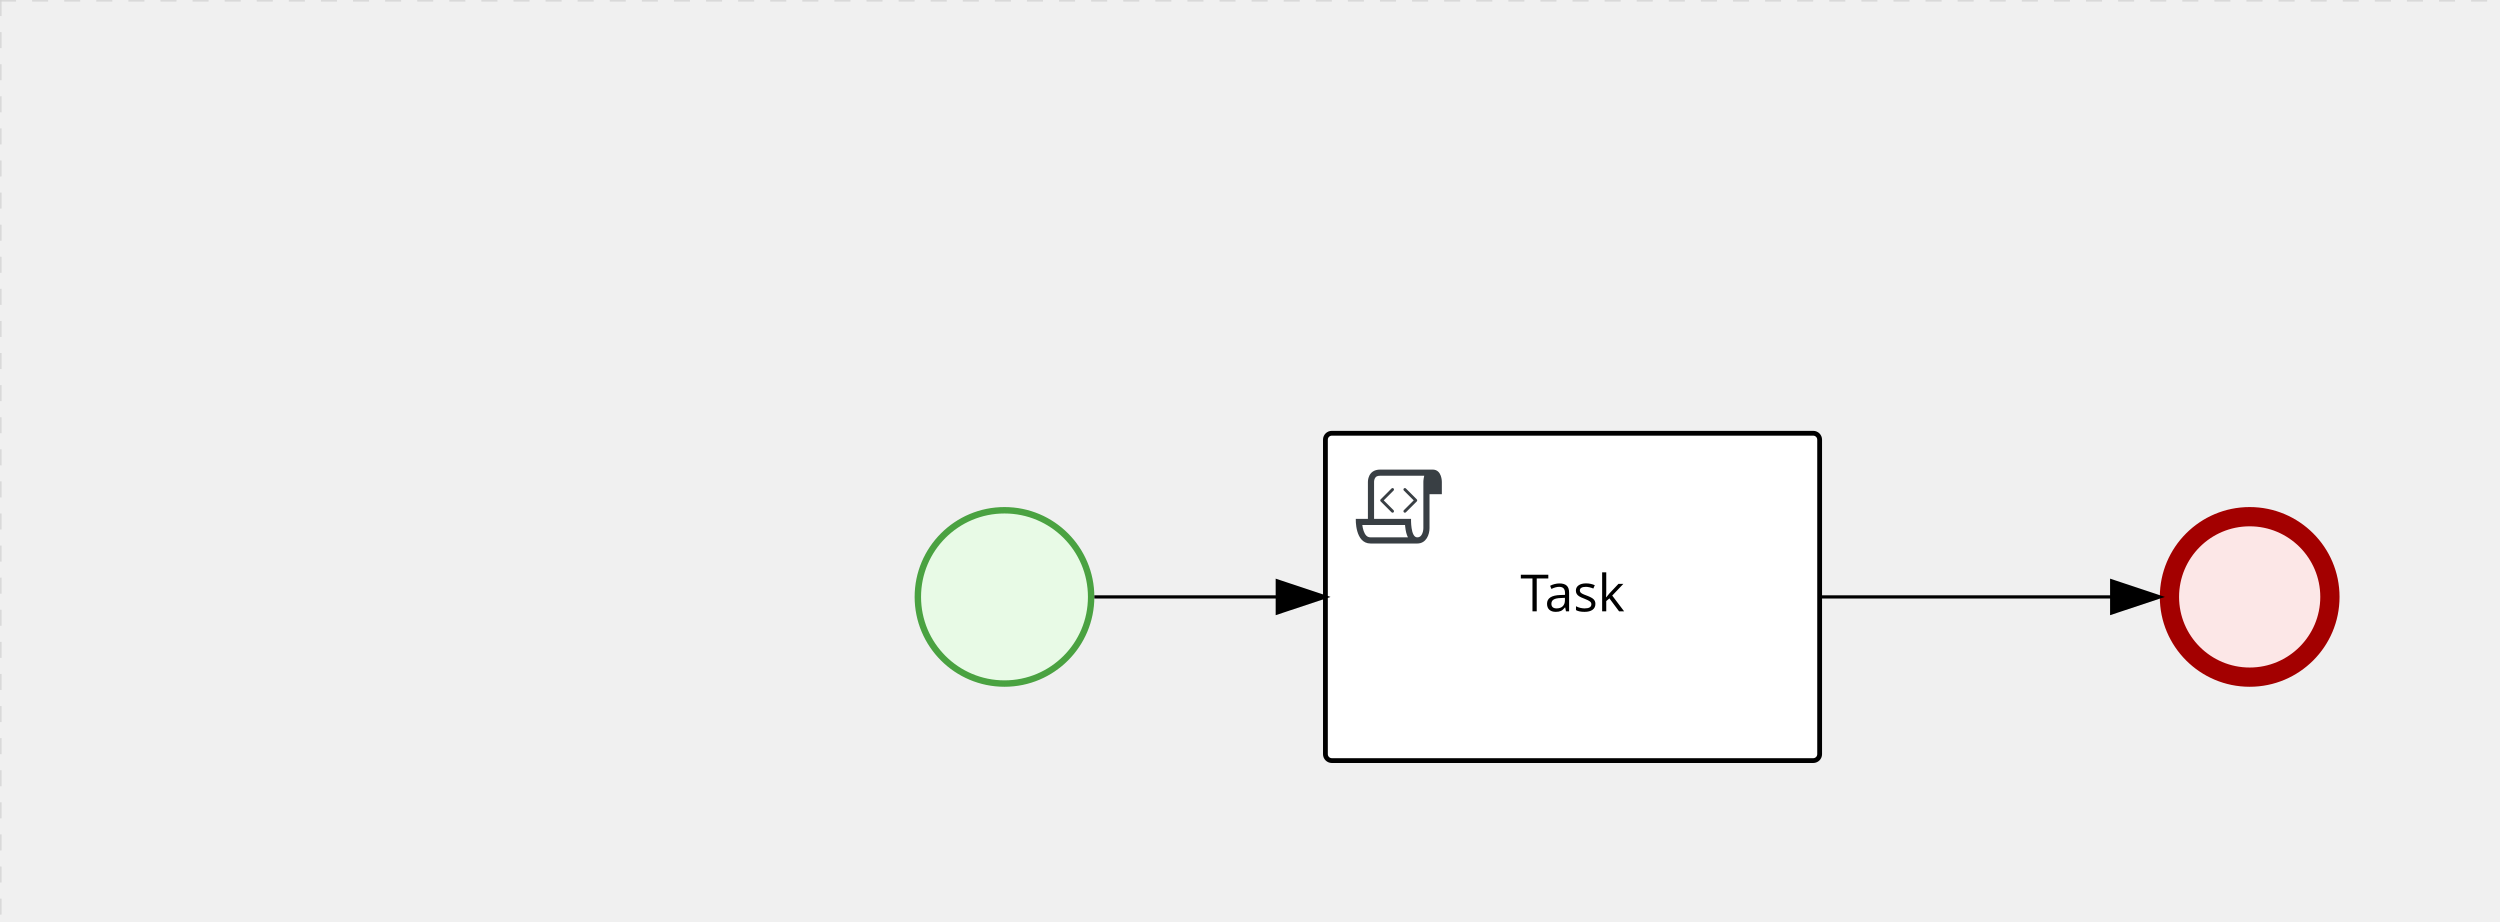
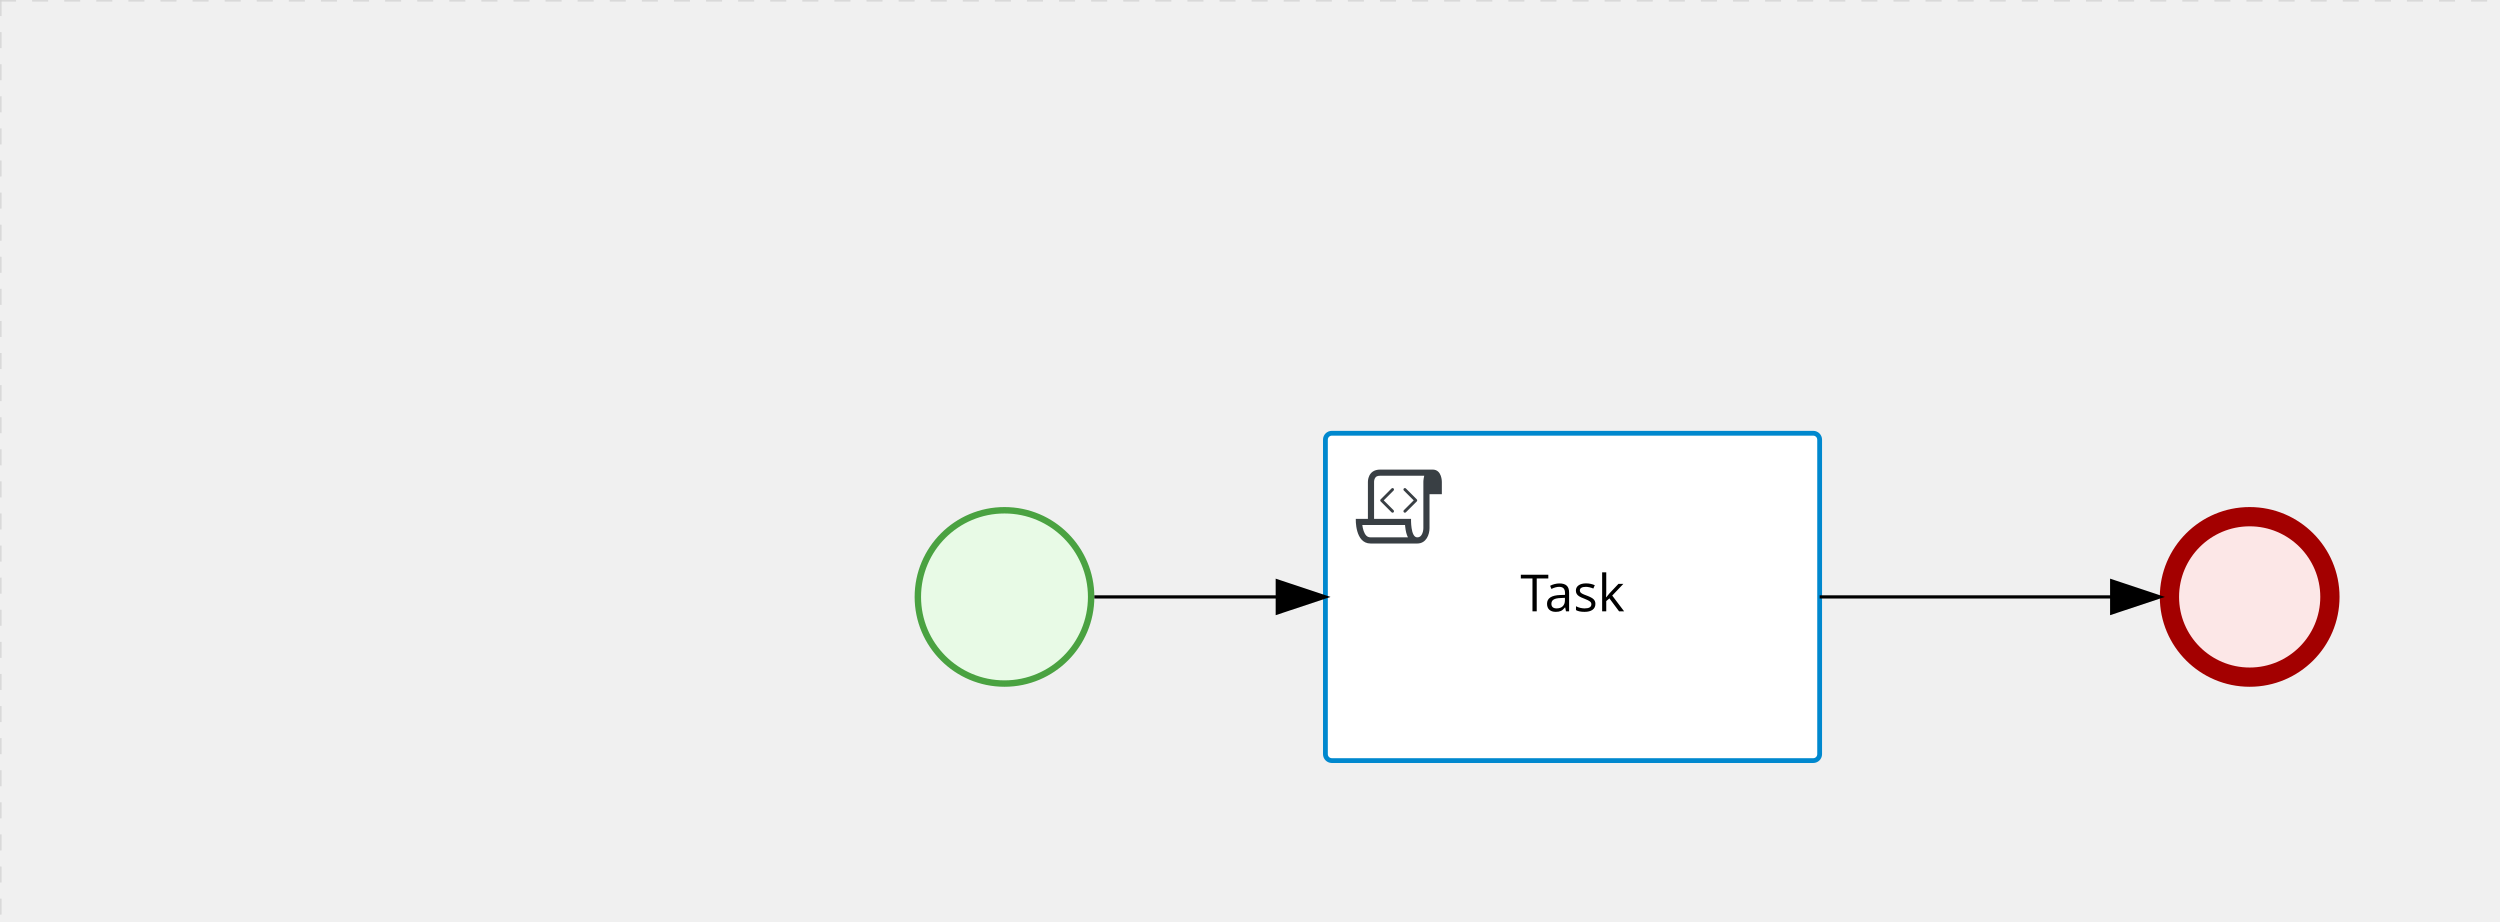
<svg xmlns="http://www.w3.org/2000/svg" version="1.1" width="779" height="287" viewBox="0 0 779 287">
  <defs />
  <g transform="matrix(1,0,0,1,0,0)">
    <g>
      <g>
        <g>
          <path fill="none" stroke="#d3d3d3" paint-order="fill stroke markers" d=" M 0 0 L 1200 0" stroke-miterlimit="10" stroke-opacity="0.8" stroke-dasharray="5" />
        </g>
        <g>
          <path fill="none" stroke="#d3d3d3" paint-order="fill stroke markers" d=" M 0 0 L 0 800" stroke-miterlimit="10" stroke-opacity="0.8" stroke-dasharray="5" />
        </g>
      </g>
+       <g id="_704446CA-834E-478E-952C-0D453908C065" bpmn2nodeid="_704446CA-834E-478E-952C-0D453908C065" transform="matrix(1,0,0,1,285,158)">
+         <g>
+           <path fill="none" stroke="none" />
+         </g>
+         <g transform="matrix(0.125,0,0,0.125,0,0)">
+           <g transform="matrix(1,0,0,1,0,0)">
+             <path fill="#e8fae6" stroke="none" id="_704446CA-834E-478E-952C-0D453908C065?shapeType=BACKGROUND" paint-order="stroke fill markers" d=" M 0 0 M 444 224 C 444 263.9 434.2 300.8 414.4 334.5 C 394.7 368.2 368 394.9 334.4 414.5 C 300.8 434.1 263.9 444 224 444 C 184.1 444 147.2 434.2 113.5 414.4 C 79.8 394.7 53.1 368 33.5 334.4 C 13.9 300.8 4 263.9 4 224 C 4 184.1 13.8 147.2 33.6 113.5 C 53.4 79.8 80.1 53.1 113.6 33.5 C 147.1 13.9 184.1 4 224 4 C 263.9 4 300.8 13.8 334.5 33.6 C 368.2 53.4 394.9 80.1 414.5 113.6 C 434.1 147.1 444 184.1 444 224 Z" />
+           </g>
+           <g>
+             <g transform="matrix(1,0,0,1,0,0)">
+               <g transform="matrix(1,0,0,1,0,0)">
+                 <path fill="#4aa241" stroke="none" id="_704446CA-834E-478E-952C-0D453908C065?shapeType=BORDER&amp;renderType=FILL" paint-order="stroke fill markers" d=" M 0 0 M 224 0 C 100.3 0 0 100.3 0 224 C 0 347.7 100.3 448 224 448 C 347.7 448 448 347.7 448 224 C 448 100.3 347.7 0 224 0 Z M 0 0 M 224 432 C 109.1 432 16 338.9 16 224 C 16 109.1 109.1 16 224 16 C 338.9 16 432 109.1 432 224 C 432 338.9 338.9 432 224 432 Z" />
+               </g>
+             </g>
+           </g>
+         </g>
+         <g transform="matrix(1,0,0,1,28,61)" />
+       </g>
      <g id="_298CDCD1-D655-4883-ADE7-3E43CD2D1054" bpmn2nodeid="_298CDCD1-D655-4883-ADE7-3E43CD2D1054" transform="matrix(1,0,0,1,413,135)">
        <g>
          <path fill="none" stroke="none" />
        </g>
        <g transform="matrix(1,0,0,1,0,0)">
          <path fill="#ffffff" stroke="none" id="_298CDCD1-D655-4883-ADE7-3E43CD2D1054?shapeType=BACKGROUND" paint-order="stroke fill markers" d=" M 2 0 L 152 0 L 152 0 A 2 2 0 0 1 154 2 L 154 100 L 154 100 A 2 2 0 0 1 152 102 L 2 102 L 2 102 A 2 2 0 0 1 0 100 L 0 2 L 0 2 A 2 2 0 0 1 2 0 Z" />
        </g>
        <g transform="matrix(1,0,0,1,0,0)">
-           <path fill="none" stroke="rgb(0,0,0)" id="_298CDCD1-D655-4883-ADE7-3E43CD2D1054?shapeType=BORDER&amp;renderType=STROKE" paint-order="fill stroke markers" d=" M 2 0 L 152 0 L 152 0 A 2 2 0 0 1 154 2 L 154 100 L 154 100 A 2 2 0 0 1 152 102 L 2 102 L 2 102 A 2 2 0 0 1 0 100 L 0 2 L 0 2 A 2 2 0 0 1 2 0 Z" stroke-miterlimit="10" stroke-width="1.5" stroke-dasharray="" />
+           <path fill="none" stroke="rgb(0,136,206)" id="_298CDCD1-D655-4883-ADE7-3E43CD2D1054?shapeType=BORDER&amp;renderType=STROKE" paint-order="fill stroke markers" d=" M 2 0 L 152 0 L 152 0 A 2 2 0 0 1 154 2 L 154 100 L 154 100 A 2 2 0 0 1 152 102 L 2 102 L 2 102 A 2 2 0 0 1 0 100 L 0 2 L 0 2 A 2 2 0 0 1 2 0 Z" stroke-miterlimit="10" stroke-width="1.5" stroke-dasharray="" />
        </g>
        <g>
          <g transform="matrix(0.06,0,0,0.06,9.4,9.4)">
            <g transform="matrix(1,0,0,1,0,0)">
              <path fill="#393f44" stroke="none" id="_298CDCD1-D655-4883-ADE7-3E43CD2D1054undefined" paint-order="stroke fill markers" d=" M 0 0 M 197.3 130.2 C 194.4 127.3 189.6 127.3 186.7 130.2 L 130.2 186.7 C 127.3 189.6 127.3 194.4 130.2 197.3 L 186.7 253.8 C 188.1 255.3 190.1 256 192 256 C 193.9 256 195.9 255.3 197.3 253.7 C 200.2 250.8 200.2 246 197.3 243.1 L 146.2 192 L 197.3 140.8 C 200.2 137.9 200.2 133.1 197.3 130.2 Z" />
            </g>
            <g transform="matrix(1,0,0,1,0,0)">
              <path fill="#393f44" stroke="none" id="_298CDCD1-D655-4883-ADE7-3E43CD2D1054undefined" paint-order="stroke fill markers" d=" M 0 0 M 261.3 130.2 C 258.4 127.3 253.6 127.3 250.7 130.2 C 247.8 133.1 247.8 137.9 250.7 140.8 L 301.8 191.9 L 250.7 243 C 247.8 245.9 247.8 250.7 250.7 253.6 C 252.1 255.3 254.1 256 256 256 C 257.9 256 259.9 255.3 261.3 253.8 L 317.8 197.3 C 320.7 194.4 320.7 189.6 317.8 186.7 L 261.3 130.2 Z" />
            </g>
            <g transform="matrix(1,0,0,1,0,0)">
              <path fill="#393f44" stroke="none" id="_298CDCD1-D655-4883-ADE7-3E43CD2D1054undefined" paint-order="stroke fill markers" d=" M 0 0 M 400 32 C 400 32 152.8 32 128 32 C 62 32 64 96 64 96 L 64 288 L 1 288 C 1 288 -4 416 78 416 L 320 416 C 368 416 384 368 384 336 C 384 314.2 384 224.4 384 160 L 448 160 L 448 96 C 448 96 449 32 400 32 Z M 0 0 M 78 383.9 C 68.5 383.9 61.6 381.1 55.5 374.9 C 43.4 362.4 37.5 339.6 34.9 320 L 256.9 320 C 257.1 322.7 257.3 325.4 257.6 328.2 C 260 351.6 264.7 370.1 271.9 383.9 L 78 383.9 L 78 383.9 Z M 0 0 M 352 336 C 352 345.9 349.6 360.3 342.9 371 C 337.2 380.1 330.4 384 320 384 C 285 384 288 288 288 288 L 96 288 L 96 96 L 96 95.9 L 96 95.1 C 96 90.6 97.6 78.3 104.7 71.2 C 106.5 69.4 111.9 64 128 64 L 356.5 64 C 354.4 72.8 352.8 81.8 352.2 89.9 C 352.2 90.5 352.1 91.1 352.1 91.7 C 352.1 92 352.1 92.3 352.1 92.6 C 352 94.8 352 96 352 96 L 352 160 L 352 336 Z" />
            </g>
          </g>
        </g>
        <g transform="matrix(1,0,0,1,60.75,43.5)">
          <text fill="#000000" stroke="none" font-family="Open Sans" font-size="12pt" font-style="normal" font-weight="normal" text-decoration="normal" x="16.25" y="12" text-anchor="middle" dominant-baseline="alphabetic">Task</text>
        </g>
      </g>
-       <g transform="matrix(1,0,0,1,413,135)" />
-       <g id="_704446CA-834E-478E-952C-0D453908C065" bpmn2nodeid="_704446CA-834E-478E-952C-0D453908C065" transform="matrix(1,0,0,1,285,158)">
-         <g>
-           <path fill="none" stroke="none" />
-         </g>
-         <g transform="matrix(0.125,0,0,0.125,0,0)">
-           <g transform="matrix(1,0,0,1,0,0)">
-             <path fill="#e8fae6" stroke="none" id="_704446CA-834E-478E-952C-0D453908C065?shapeType=BACKGROUND" paint-order="stroke fill markers" d=" M 0 0 M 444 224 C 444 263.9 434.2 300.8 414.4 334.5 C 394.7 368.2 368 394.9 334.4 414.5 C 300.8 434.1 263.9 444 224 444 C 184.1 444 147.2 434.2 113.5 414.4 C 79.8 394.7 53.1 368 33.5 334.4 C 13.9 300.8 4 263.9 4 224 C 4 184.1 13.8 147.2 33.6 113.5 C 53.4 79.8 80.1 53.1 113.6 33.5 C 147.1 13.9 184.1 4 224 4 C 263.9 4 300.8 13.8 334.5 33.6 C 368.2 53.4 394.9 80.1 414.5 113.6 C 434.1 147.1 444 184.1 444 224 Z" />
-           </g>
-           <g>
-             <g transform="matrix(1,0,0,1,0,0)">
-               <g transform="matrix(1,0,0,1,0,0)">
-                 <path fill="rgb(74,162,65)" stroke="none" id="_704446CA-834E-478E-952C-0D453908C065?shapeType=BORDER&amp;renderType=FILL" paint-order="stroke fill markers" d=" M 0 0 M 224 0 C 100.3 0 0 100.3 0 224 C 0 347.7 100.3 448 224 448 C 347.7 448 448 347.7 448 224 C 448 100.3 347.7 0 224 0 Z M 0 0 M 224 432 C 109.1 432 16 338.9 16 224 C 16 109.1 109.1 16 224 16 C 338.9 16 432 109.1 432 224 C 432 338.9 338.9 432 224 432 Z" />
-               </g>
-             </g>
-           </g>
-         </g>
-         <g transform="matrix(1,0,0,1,28,61)" />
-       </g>
-       <g id="_5DB6352E-A116-4B28-9D1F-599E8612F80C" bpmn2nodeid="_5DB6352E-A116-4B28-9D1F-599E8612F80C">
-         <g>
-           <path fill="none" stroke="rgb(0,0,0)" paint-order="fill stroke markers" d=" M 341 186 L 398 186" stroke-miterlimit="10" stroke-dasharray="" />
-         </g>
-         <g transform="matrix(1,0,0,1,341,186)" />
-         <g transform="matrix(6.123233995736766e-17,1,-1,6.123233995736766e-17,413,181)">
-           <path fill="rgb(0,0,0)" stroke="rgb(0,0,0)" paint-order="fill stroke markers" d=" M 10 15 L 0 15 L 5 0 Z" stroke-miterlimit="10" stroke-dasharray="" />
-         </g>
-         <g transform="matrix(1,0,0,1,341,176)" />
-       </g>
-       <g transform="matrix(1,0,0,1,285,158)" />
      <g id="_9B2A2908-B02B-4921-BA18-A151C3A1FB2E" bpmn2nodeid="_9B2A2908-B02B-4921-BA18-A151C3A1FB2E" transform="matrix(1,0,0,1,673,158)">
        <g>
          <path fill="none" stroke="none" />
        </g>
        <g transform="matrix(0.125,0,0,0.125,0,0)">
          <g transform="matrix(1,0,0,1,0,0)">
            <path fill="#fce7e7" stroke="none" id="_9B2A2908-B02B-4921-BA18-A151C3A1FB2E?shapeType=BACKGROUND" paint-order="stroke fill markers" d=" M 0 0 M 444 224 C 444 263.9 434.2 300.8 414.4 334.5 C 394.7 368.2 368 394.9 334.4 414.5 C 300.8 434.1 263.9 444 224 444 C 184.1 444 147.2 434.2 113.5 414.4 C 79.8 394.7 53.1 368 33.5 334.4 C 13.9 300.8 4 263.9 4 224 C 4 184.1 13.8 147.2 33.6 113.5 C 53.4 79.8 80.1 53.1 113.6 33.5 C 147.1 13.9 184.1 4 224 4 C 263.9 4 300.8 13.8 334.5 33.6 C 368.2 53.4 394.9 80.1 414.5 113.6 C 434.1 147.1 444 184.1 444 224 Z" />
          </g>
          <g>
            <g transform="matrix(1,0,0,1,0,0)">
              <g transform="matrix(1,0,0,1,0,0)">
-                 <path fill="rgb(163,0,0)" stroke="none" id="_9B2A2908-B02B-4921-BA18-A151C3A1FB2E?shapeType=BORDER&amp;renderType=FILL" paint-order="stroke fill markers" d=" M 0 0 M 224 0 C 100.3 0 0 100.3 0 224 C 0 347.7 100.3 448 224 448 C 347.7 448 448 347.7 448 224 C 448 100.3 347.7 0 224 0 Z M 0 0 M 224 400 C 126.8 400 48 321.2 48 224 C 48 126.8 126.8 48 224 48 C 321.2 48 400 126.8 400 224 C 400 321.2 321.2 400 224 400 Z" />
+                 <path fill="#a30000" stroke="none" id="_9B2A2908-B02B-4921-BA18-A151C3A1FB2E?shapeType=BORDER&amp;renderType=FILL" paint-order="stroke fill markers" d=" M 0 0 M 224 0 C 100.3 0 0 100.3 0 224 C 0 347.7 100.3 448 224 448 C 347.7 448 448 347.7 448 224 C 448 100.3 347.7 0 224 0 Z M 0 0 M 224 400 C 126.8 400 48 321.2 48 224 C 48 126.8 126.8 48 224 48 C 321.2 48 400 126.8 400 224 C 400 321.2 321.2 400 224 400 Z" />
              </g>
            </g>
          </g>
        </g>
        <g transform="matrix(1,0,0,1,28,61)" />
      </g>
+       <g id="_5DB6352E-A116-4B28-9D1F-599E8612F80C" bpmn2nodeid="_5DB6352E-A116-4B28-9D1F-599E8612F80C">
+         <g>
+           <path fill="none" stroke="#000000" paint-order="fill stroke markers" d=" M 341 186 L 398 186" stroke-miterlimit="10" stroke-dasharray="" />
+         </g>
+         <g transform="matrix(1,0,0,1,341,186)" />
+         <g transform="matrix(6.123233995736766e-17,1,-1,6.123233995736766e-17,413,181)">
+           <path fill="#000000" stroke="#000000" paint-order="fill stroke markers" d=" M 10 15 L 0 15 L 5 0 Z" stroke-miterlimit="10" stroke-dasharray="" />
+         </g>
+         <g transform="matrix(1,0,0,1,341,176)" />
+       </g>
      <g id="_85F5B3DA-7DEF-43D0-A53C-47E3D10F4BB3" bpmn2nodeid="_85F5B3DA-7DEF-43D0-A53C-47E3D10F4BB3">
        <g>
-           <path fill="none" stroke="rgb(0,0,0)" paint-order="fill stroke markers" d=" M 567 186 L 658 186" stroke-miterlimit="10" stroke-dasharray="" />
+           <path fill="none" stroke="#000000" paint-order="fill stroke markers" d=" M 567 186 L 658 186" stroke-miterlimit="10" stroke-dasharray="" />
        </g>
        <g transform="matrix(1,0,0,1,567,186)" />
        <g transform="matrix(6.123233995736766e-17,1,-1,6.123233995736766e-17,673,181)">
-           <path fill="rgb(0,0,0)" stroke="rgb(0,0,0)" paint-order="fill stroke markers" d=" M 10 15 L 0 15 L 5 0 Z" stroke-miterlimit="10" stroke-dasharray="" />
+           <path fill="#000000" stroke="#000000" paint-order="fill stroke markers" d=" M 10 15 L 0 15 L 5 0 Z" stroke-miterlimit="10" stroke-dasharray="" />
        </g>
        <g transform="matrix(1,0,0,1,567,176)" />
      </g>
+       <g transform="matrix(1,0,0,1,285,158)" />
      <g transform="matrix(1,0,0,1,673,158)" />
+       <g transform="matrix(1,0,0,1,413,135)" />
    </g>
  </g>
</svg>
